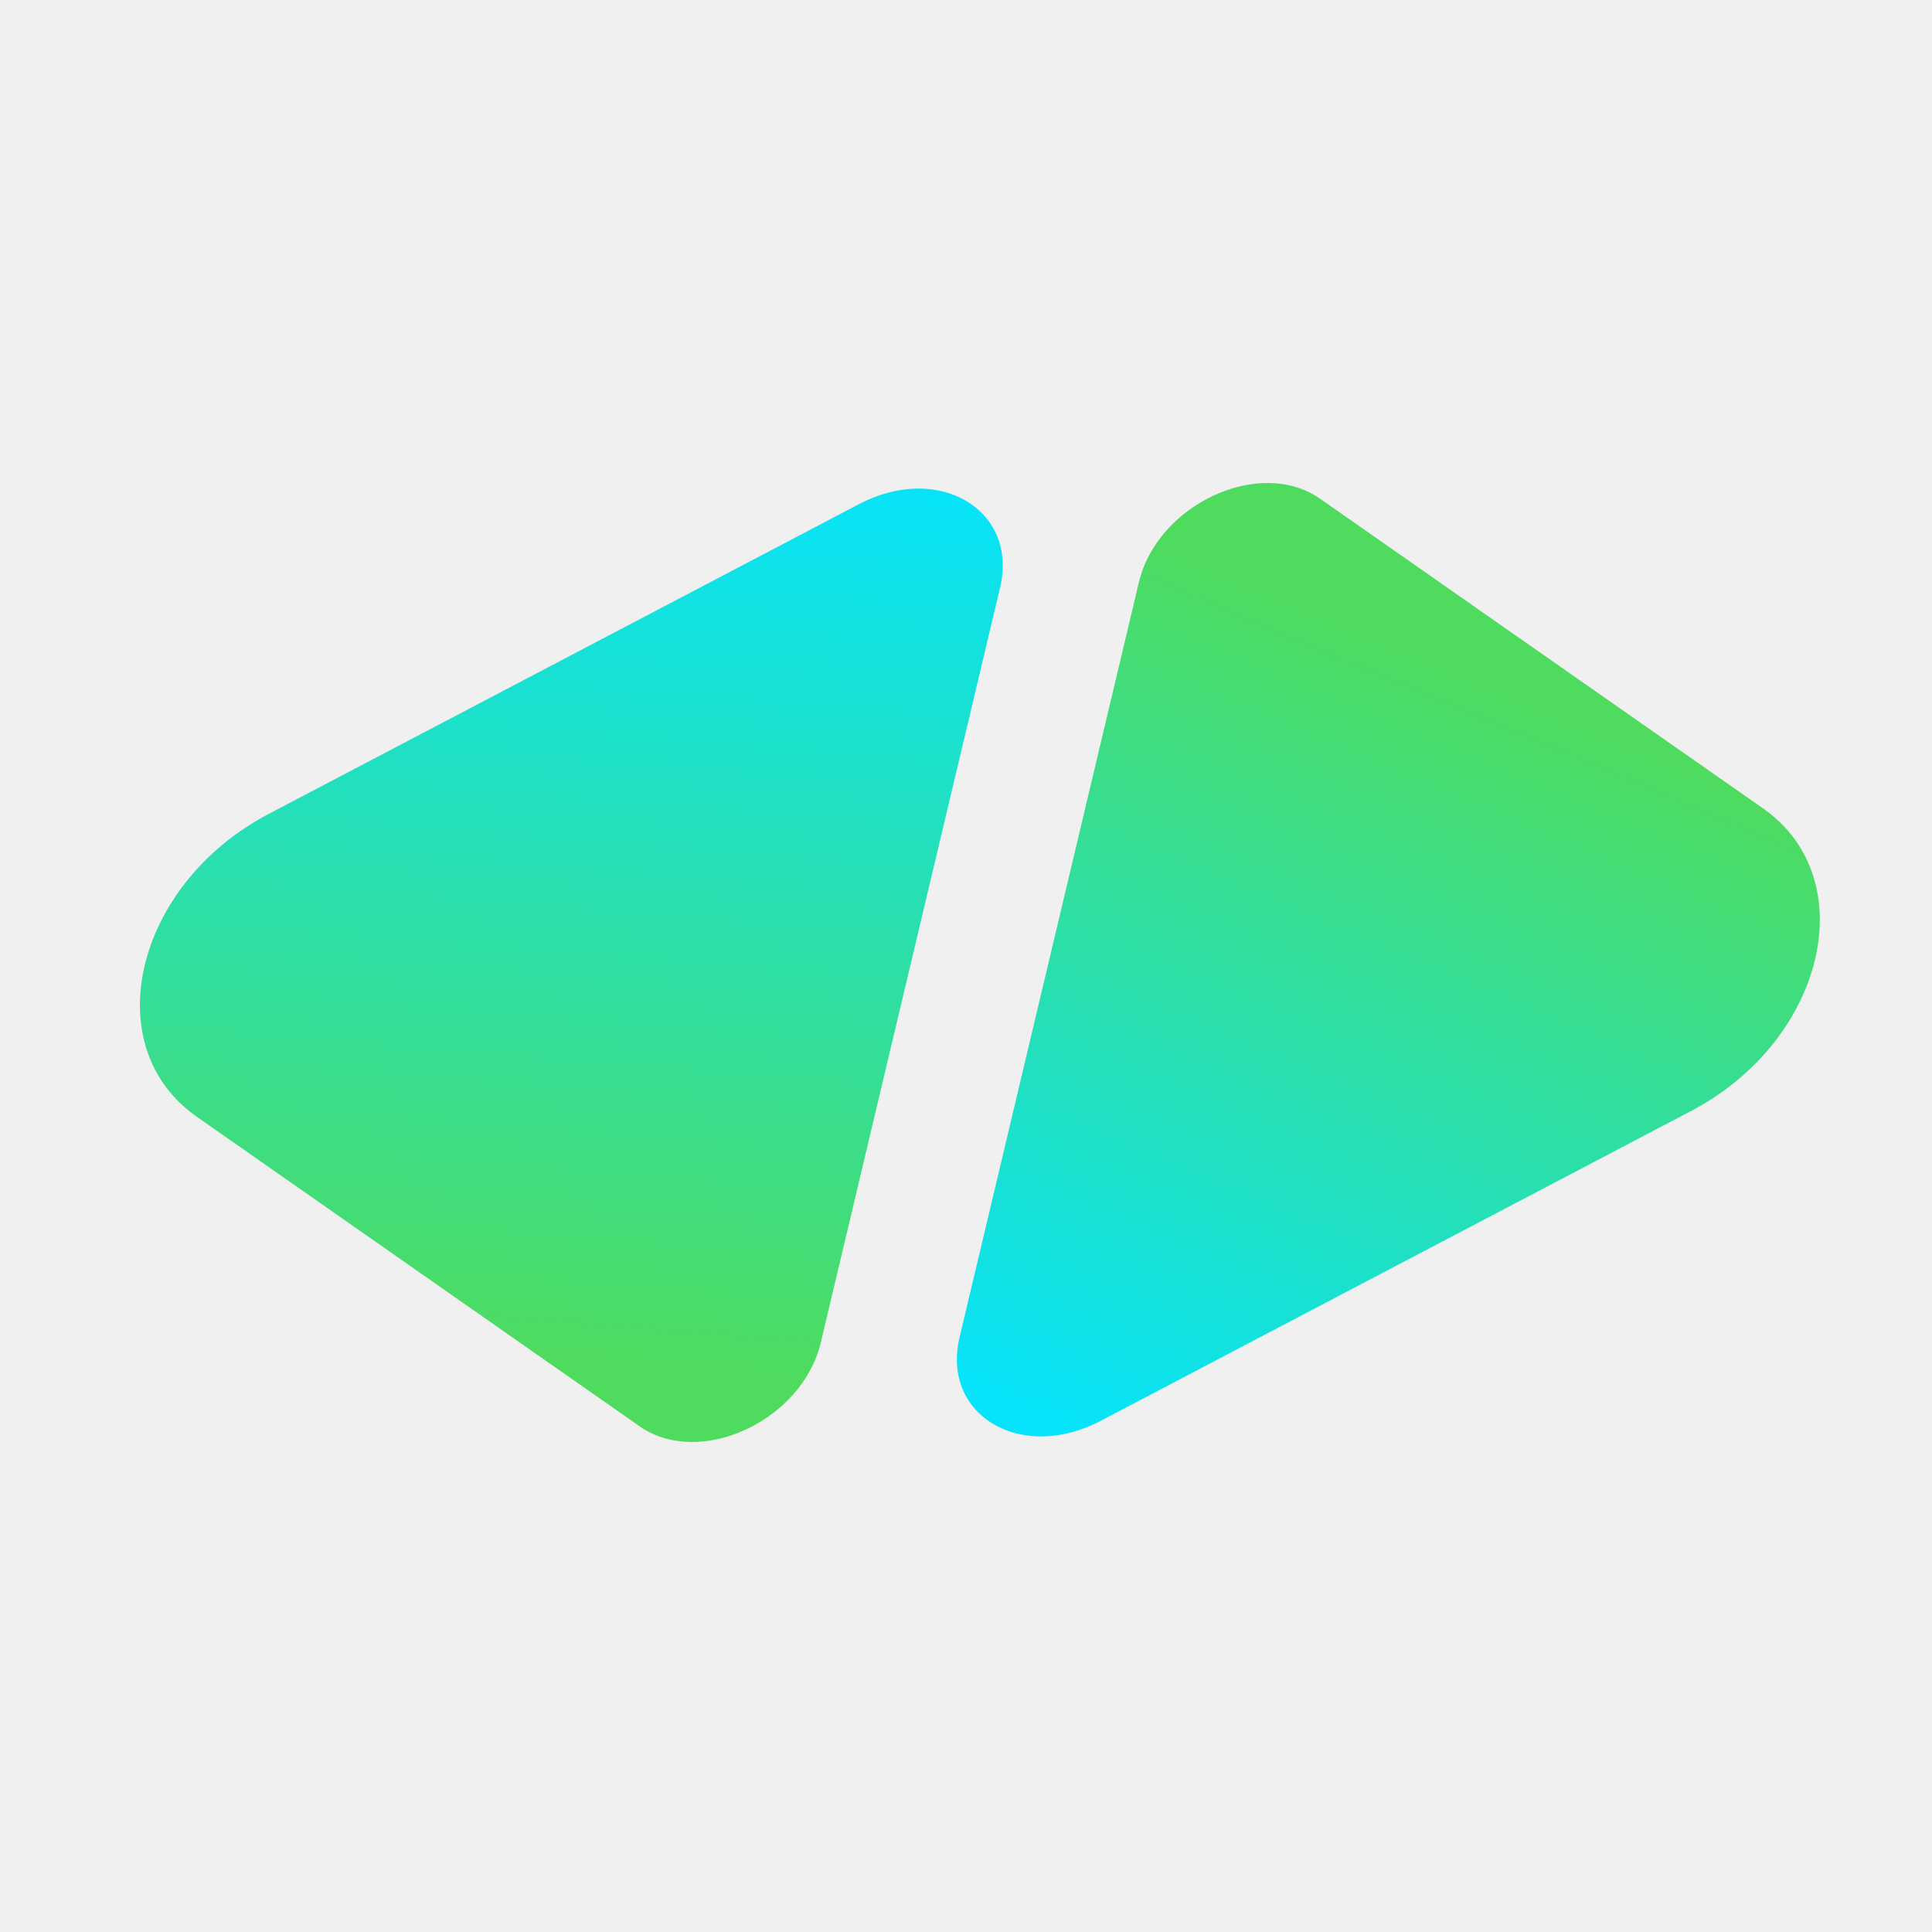
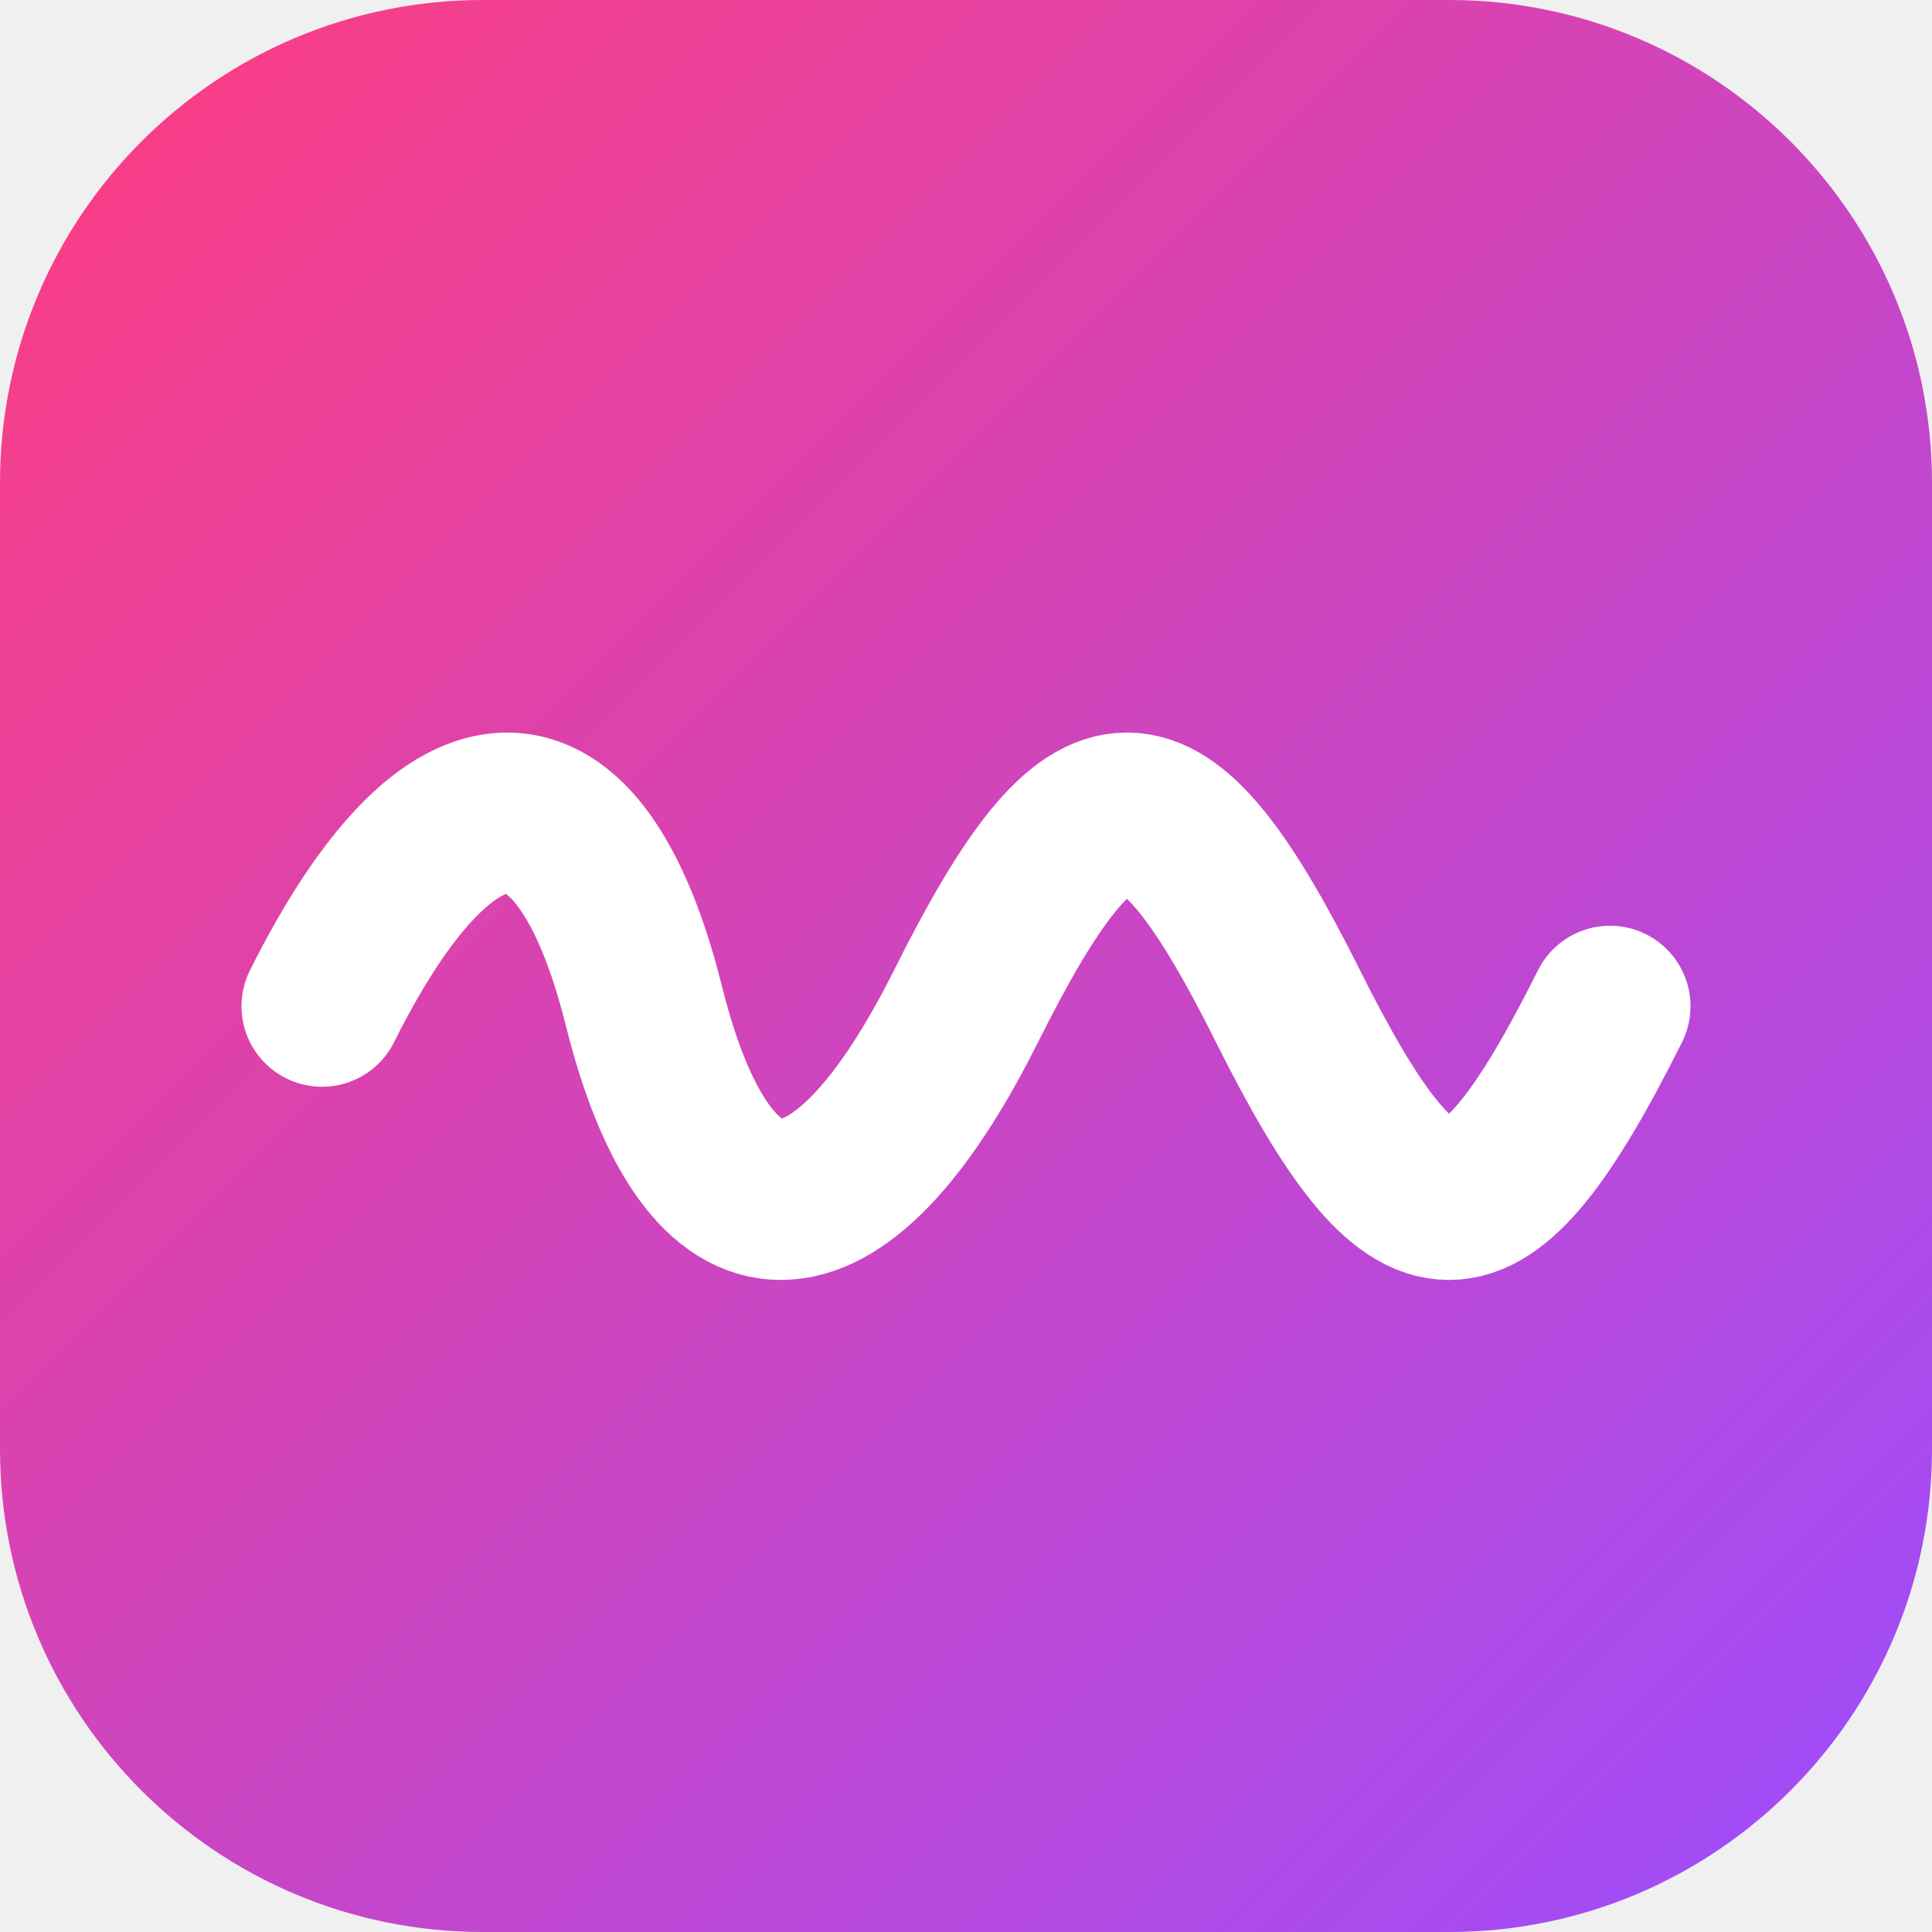
- <svg xmlns="http://www.w3.org/2000/svg" width="100" height="100" viewBox="0 0 100 100" fill="none">
-   <path d="M10.185 57.802L33.114 73.831C36.22 75.998 41.517 73.543 42.482 69.498L51.761 30.427C52.725 26.382 48.58 23.928 44.46 26.094L13.917 42.123C6.967 45.768 4.976 54.158 10.185 57.802Z" fill="url(#paint0_linear_2204_3074)" />
-   <path d="M87.513 57.514L56.97 73.543C52.837 75.71 48.705 73.255 49.669 69.21L58.948 30.139C59.913 26.094 65.21 23.64 68.315 25.806L91.245 41.835C96.467 45.48 94.463 53.87 87.513 57.514Z" fill="url(#paint1_linear_2204_3074)" />
+ <svg xmlns="http://www.w3.org/2000/svg" width="100" height="100" viewBox="0 0 24 24" fill="none">
  <defs>
-     <linearGradient id="paint0_linear_2204_3074" x1="48.568" y1="25" x2="44.78" y2="71.938" gradientUnits="userSpaceOnUse">
-       <stop stop-color="#06E3FA" />
-       <stop offset="1" stop-color="#4FDB5E" />
-     </linearGradient>
-     <linearGradient id="paint1_linear_2204_3074" x1="54.828" y1="73.839" x2="72.099" y2="32.893" gradientUnits="userSpaceOnUse">
-       <stop stop-color="#06E3FA" />
-       <stop offset="1" stop-color="#4FDB5E" />
+     <linearGradient id="g" x1="0" y1="0" x2="24" y2="24" gradientUnits="userSpaceOnUse">
+       <stop stop-color="#ff3d7f" />
+       <stop offset="1" stop-color="#9b4dff" />
    </linearGradient>
  </defs>
+   <rect width="24" height="24" rx="6" fill="url(#g)" />
+   <path d="M4 12.5c1.6-3.2 3.2-3.2 4 0s2.4 3.2 4 0 2.4-3.2 4 0 2.4 3.2 4 0" stroke="#fff" stroke-width="2" stroke-linecap="round" fill="none" />
</svg>
